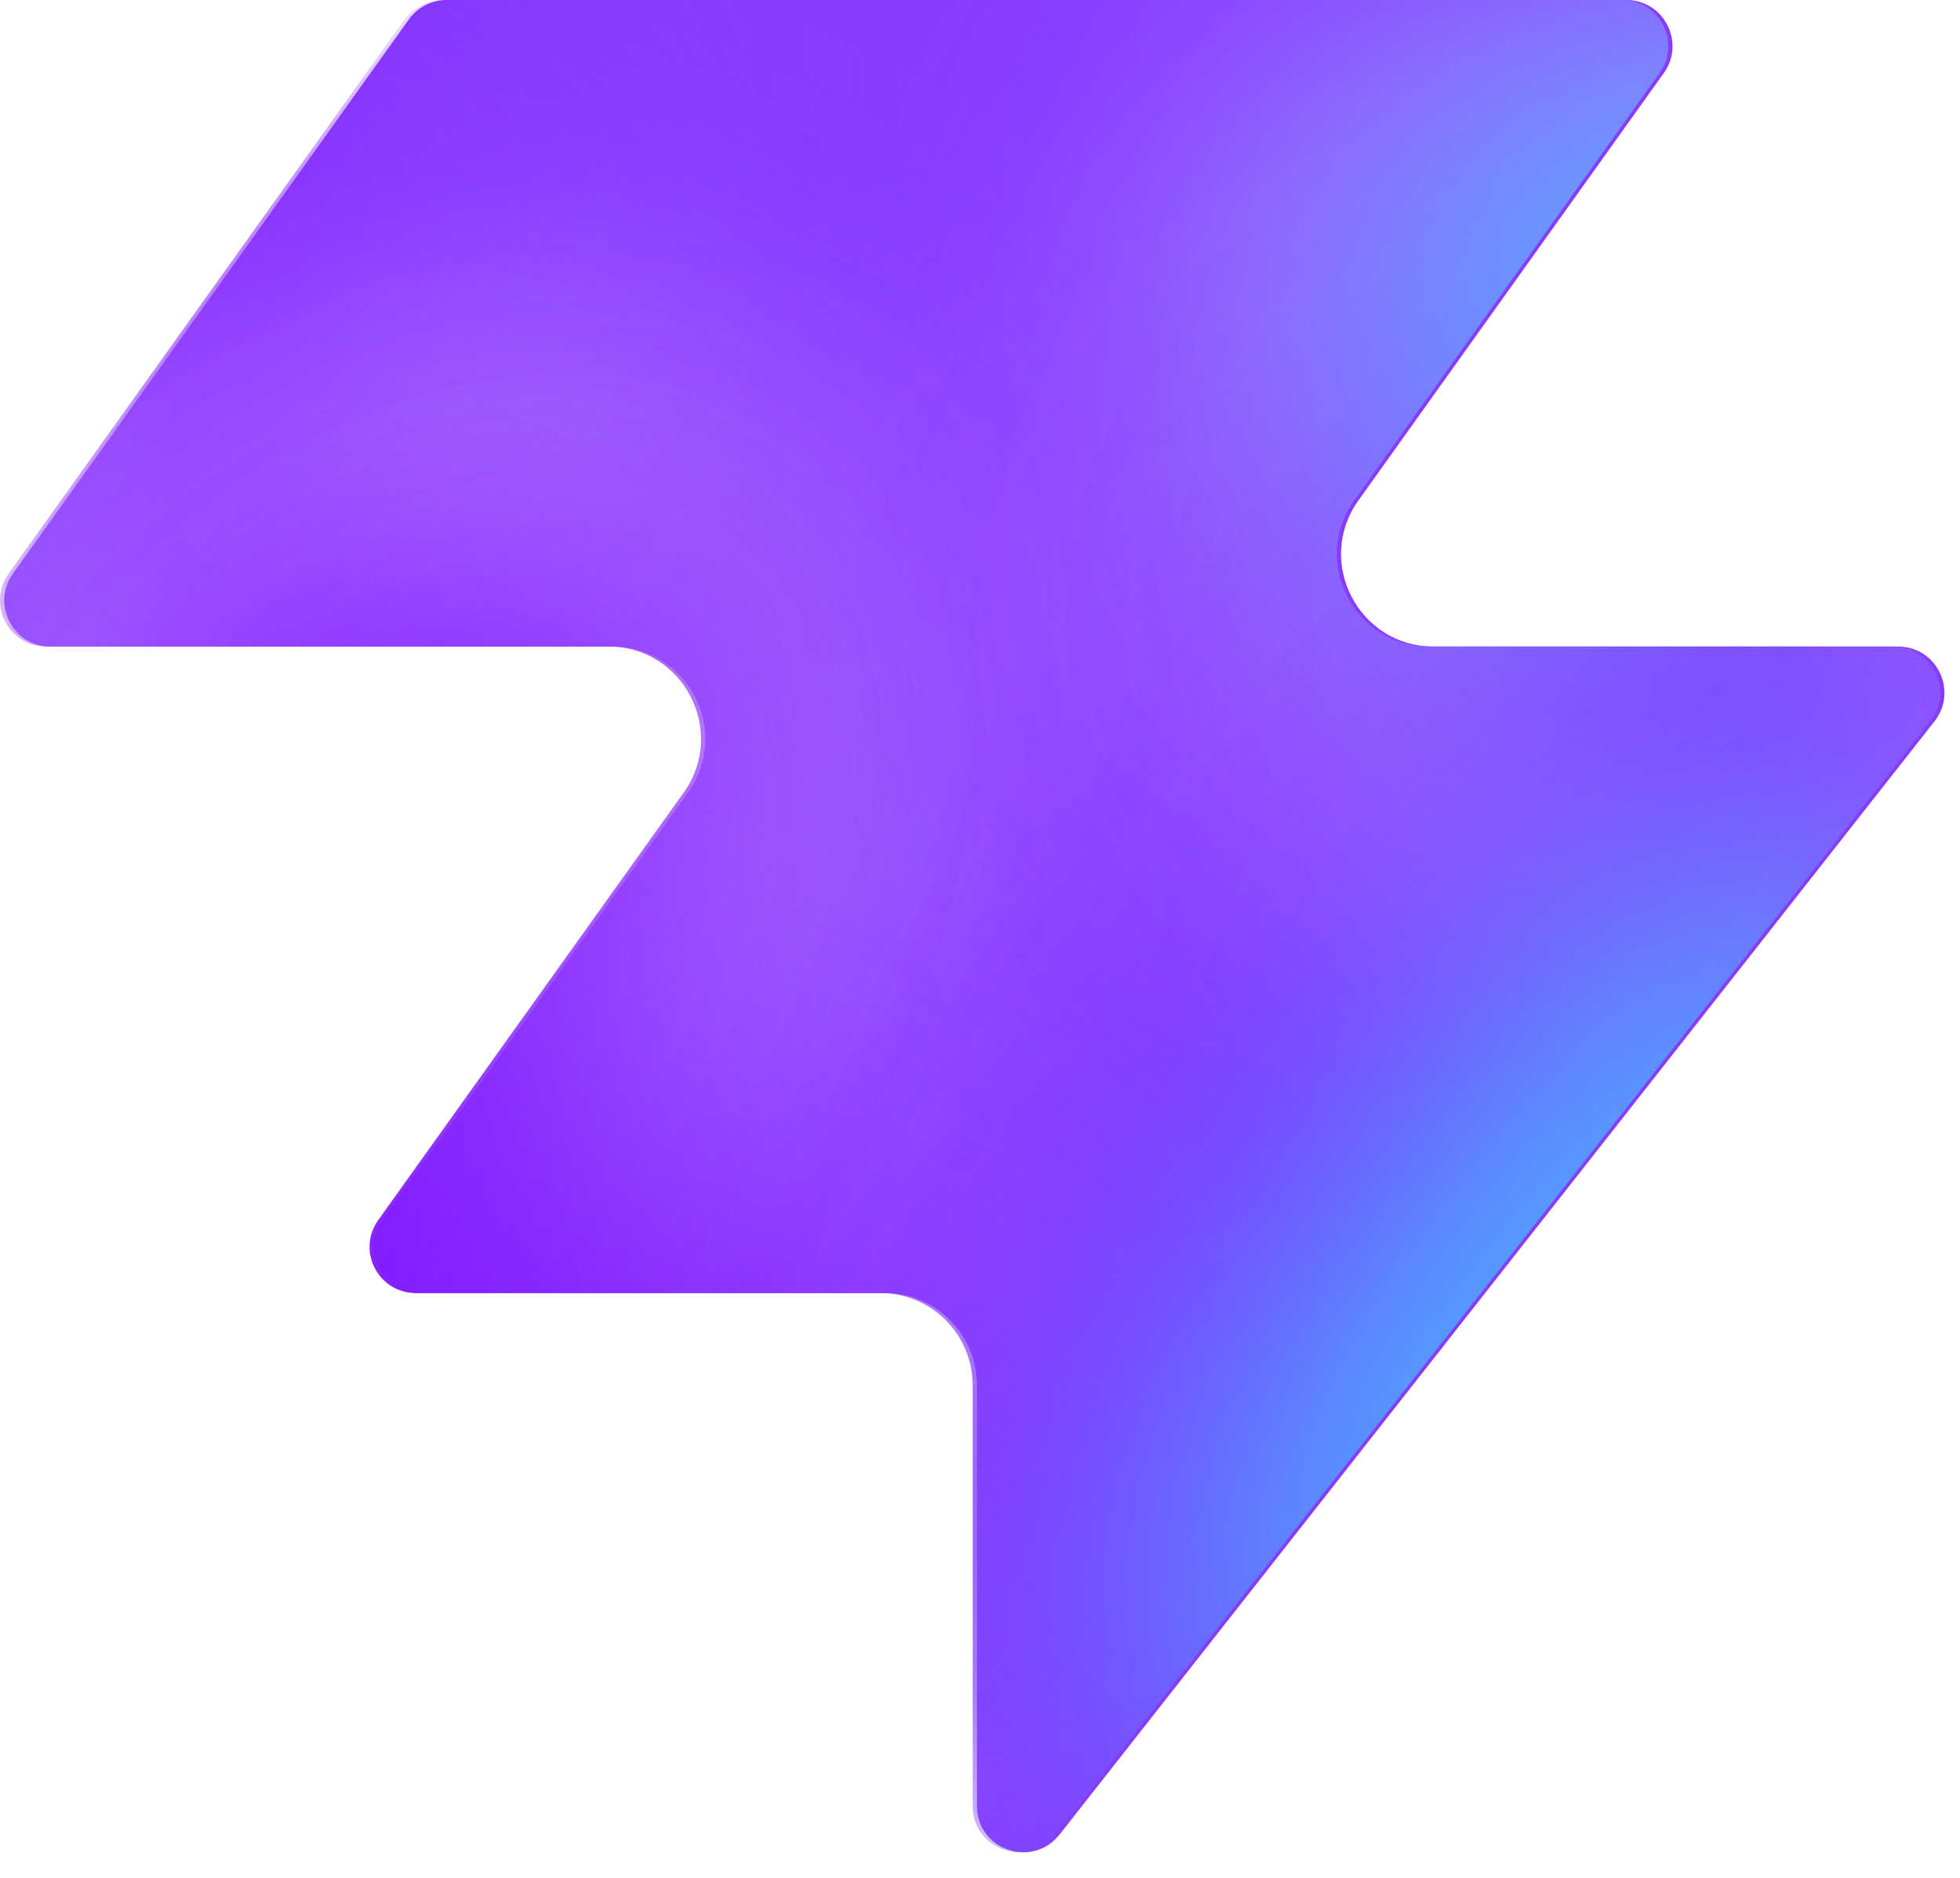
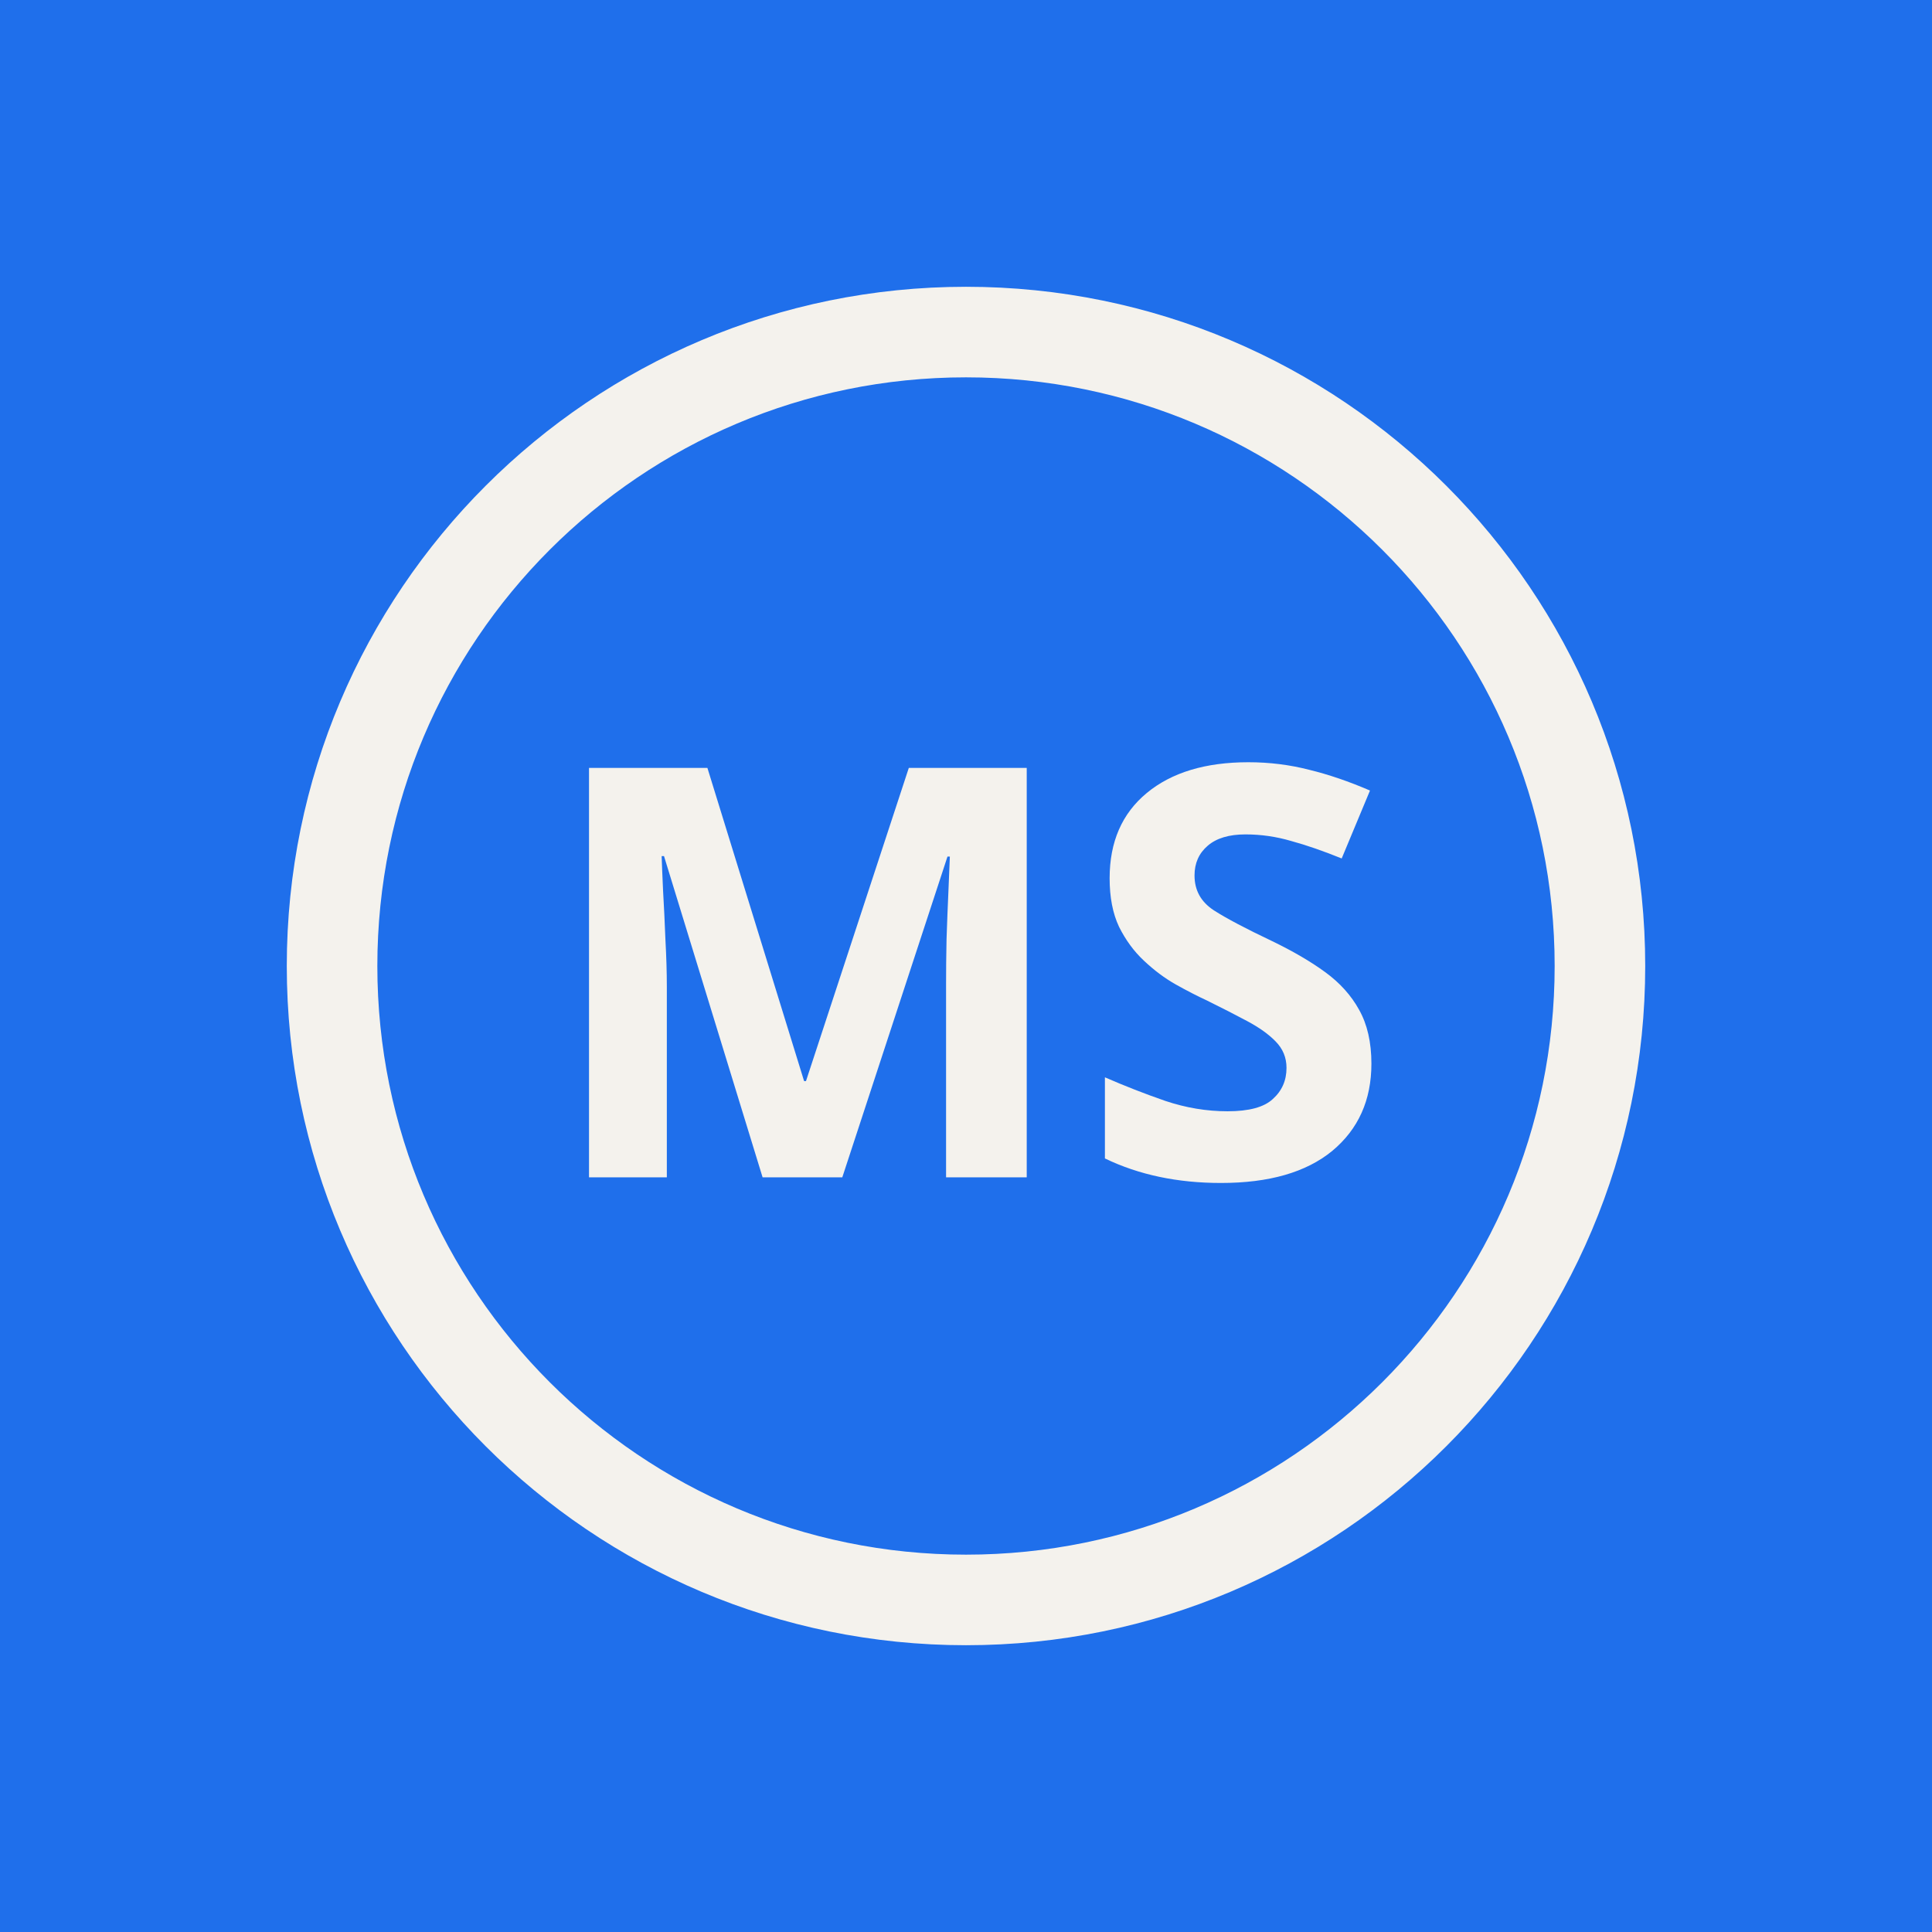
- <svg xmlns="http://www.w3.org/2000/svg" width="48" height="46" fill="none" viewBox="0 0 48 46">
-   <path fill="#863bff" d="M25.946 44.938c-.664.845-2.021.375-2.021-.698V33.937a2.26 2.26 0 0 0-2.262-2.262H10.287c-.92 0-1.456-1.04-.92-1.788l7.48-10.471c1.07-1.497 0-3.578-1.842-3.578H1.237c-.92 0-1.456-1.04-.92-1.788L10.013.474c.214-.297.556-.474.92-.474h28.894c.92 0 1.456 1.04.92 1.788l-7.48 10.471c-1.07 1.498 0 3.579 1.842 3.579h11.377c.943 0 1.473 1.088.89 1.83L25.947 44.94z" style="fill:#863bff;fill:color(display-p3 .525 .23 1);fill-opacity:1" />
-   <mask id="a" width="48" height="46" x="0" y="0" maskUnits="userSpaceOnUse" style="mask-type:alpha">
-     <path fill="#000" d="M25.842 44.938c-.664.844-2.021.375-2.021-.698V33.937a2.26 2.26 0 0 0-2.262-2.262H10.183c-.92 0-1.456-1.04-.92-1.788l7.48-10.471c1.07-1.498 0-3.579-1.842-3.579H1.133c-.92 0-1.456-1.04-.92-1.787L9.91.473c.214-.297.556-.474.92-.474h28.894c.92 0 1.456 1.04.92 1.788l-7.48 10.471c-1.07 1.498 0 3.578 1.842 3.578h11.377c.943 0 1.473 1.088.89 1.832L25.843 44.94z" style="fill:#000;fill-opacity:1" />
-   </mask>
-   <g mask="url(#a)">
-     <g filter="url(#b)">
-       <ellipse cx="5.508" cy="14.704" fill="#ede6ff" rx="5.508" ry="14.704" style="fill:#ede6ff;fill:color(display-p3 .927 .903 1);fill-opacity:1" transform="matrix(.00324 1 1 -.00324 -4.47 31.516)" />
-     </g>
-     <g filter="url(#c)">
-       <ellipse cx="10.399" cy="29.851" fill="#ede6ff" rx="10.399" ry="29.851" style="fill:#ede6ff;fill:color(display-p3 .927 .903 1);fill-opacity:1" transform="matrix(.00324 1 1 -.00324 -39.328 7.883)" />
-     </g>
-     <g filter="url(#d)">
-       <ellipse cx="5.508" cy="30.487" fill="#7e14ff" rx="5.508" ry="30.487" style="fill:#7e14ff;fill:color(display-p3 .492 .077 1);fill-opacity:1" transform="rotate(89.814 -25.913 -14.639)scale(1 -1)" />
-     </g>
-     <g filter="url(#e)">
-       <ellipse cx="5.508" cy="30.599" fill="#7e14ff" rx="5.508" ry="30.599" style="fill:#7e14ff;fill:color(display-p3 .492 .077 1);fill-opacity:1" transform="rotate(89.814 -32.644 -3.334)scale(1 -1)" />
-     </g>
-     <g filter="url(#f)">
-       <ellipse cx="5.508" cy="30.599" fill="#7e14ff" rx="5.508" ry="30.599" style="fill:#7e14ff;fill:color(display-p3 .492 .077 1);fill-opacity:1" transform="matrix(.00324 1 1 -.00324 -34.34 30.47)" />
-     </g>
-     <g filter="url(#g)">
-       <ellipse cx="14.072" cy="22.078" fill="#ede6ff" rx="14.072" ry="22.078" style="fill:#ede6ff;fill:color(display-p3 .927 .903 1);fill-opacity:1" transform="rotate(93.35 24.506 48.493)scale(-1 1)" />
-     </g>
-     <g filter="url(#h)">
-       <ellipse cx="3.47" cy="21.501" fill="#7e14ff" rx="3.47" ry="21.501" style="fill:#7e14ff;fill:color(display-p3 .492 .077 1);fill-opacity:1" transform="rotate(89.009 28.708 47.59)scale(-1 1)" />
-     </g>
-     <g filter="url(#i)">
-       <ellipse cx="3.47" cy="21.501" fill="#7e14ff" rx="3.47" ry="21.501" style="fill:#7e14ff;fill:color(display-p3 .492 .077 1);fill-opacity:1" transform="rotate(89.009 28.708 47.59)scale(-1 1)" />
-     </g>
-     <g filter="url(#j)">
-       <ellipse cx=".387" cy="8.972" fill="#7e14ff" rx="4.407" ry="29.108" style="fill:#7e14ff;fill:color(display-p3 .492 .077 1);fill-opacity:1" transform="rotate(39.51 .387 8.972)" />
-     </g>
-     <g filter="url(#k)">
-       <ellipse cx="47.523" cy="-6.092" fill="#7e14ff" rx="4.407" ry="29.108" style="fill:#7e14ff;fill:color(display-p3 .492 .077 1);fill-opacity:1" transform="rotate(37.892 47.523 -6.092)" />
-     </g>
-     <g filter="url(#l)">
-       <ellipse cx="41.412" cy="6.333" fill="#47bfff" rx="5.971" ry="9.665" style="fill:#47bfff;fill:color(display-p3 .28 .748 1);fill-opacity:1" transform="rotate(37.892 41.412 6.333)" />
-     </g>
-     <g filter="url(#m)">
-       <ellipse cx="-1.879" cy="38.332" fill="#7e14ff" rx="4.407" ry="29.108" style="fill:#7e14ff;fill:color(display-p3 .492 .077 1);fill-opacity:1" transform="rotate(37.892 -1.88 38.332)" />
-     </g>
-     <g filter="url(#n)">
-       <ellipse cx="-1.879" cy="38.332" fill="#7e14ff" rx="4.407" ry="29.108" style="fill:#7e14ff;fill:color(display-p3 .492 .077 1);fill-opacity:1" transform="rotate(37.892 -1.88 38.332)" />
-     </g>
-     <g filter="url(#o)">
-       <ellipse cx="35.651" cy="29.907" fill="#7e14ff" rx="4.407" ry="29.108" style="fill:#7e14ff;fill:color(display-p3 .492 .077 1);fill-opacity:1" transform="rotate(37.892 35.651 29.907)" />
-     </g>
-     <g filter="url(#p)">
-       <ellipse cx="38.418" cy="32.4" fill="#47bfff" rx="5.971" ry="15.297" style="fill:#47bfff;fill:color(display-p3 .28 .748 1);fill-opacity:1" transform="rotate(37.892 38.418 32.4)" />
-     </g>
-   </g>
-   <defs>
-     <filter id="b" width="60.045" height="41.654" x="-19.77" y="16.149" color-interpolation-filters="sRGB" filterUnits="userSpaceOnUse">
-       <feFlood flood-opacity="0" result="BackgroundImageFix" />
-       <feBlend in="SourceGraphic" in2="BackgroundImageFix" result="shape" />
-       <feGaussianBlur result="effect1_foregroundBlur_2002_17158" stdDeviation="7.659" />
-     </filter>
-     <filter id="c" width="90.34" height="51.437" x="-54.613" y="-7.533" color-interpolation-filters="sRGB" filterUnits="userSpaceOnUse">
-       <feFlood flood-opacity="0" result="BackgroundImageFix" />
-       <feBlend in="SourceGraphic" in2="BackgroundImageFix" result="shape" />
-       <feGaussianBlur result="effect1_foregroundBlur_2002_17158" stdDeviation="7.659" />
-     </filter>
-     <filter id="d" width="79.355" height="29.4" x="-49.64" y="2.03" color-interpolation-filters="sRGB" filterUnits="userSpaceOnUse">
-       <feFlood flood-opacity="0" result="BackgroundImageFix" />
-       <feBlend in="SourceGraphic" in2="BackgroundImageFix" result="shape" />
-       <feGaussianBlur result="effect1_foregroundBlur_2002_17158" stdDeviation="4.596" />
-     </filter>
-     <filter id="e" width="79.579" height="29.4" x="-45.045" y="20.029" color-interpolation-filters="sRGB" filterUnits="userSpaceOnUse">
-       <feFlood flood-opacity="0" result="BackgroundImageFix" />
-       <feBlend in="SourceGraphic" in2="BackgroundImageFix" result="shape" />
-       <feGaussianBlur result="effect1_foregroundBlur_2002_17158" stdDeviation="4.596" />
-     </filter>
-     <filter id="f" width="79.579" height="29.4" x="-43.513" y="21.178" color-interpolation-filters="sRGB" filterUnits="userSpaceOnUse">
-       <feFlood flood-opacity="0" result="BackgroundImageFix" />
-       <feBlend in="SourceGraphic" in2="BackgroundImageFix" result="shape" />
-       <feGaussianBlur result="effect1_foregroundBlur_2002_17158" stdDeviation="4.596" />
-     </filter>
-     <filter id="g" width="74.749" height="58.852" x="15.756" y="-17.901" color-interpolation-filters="sRGB" filterUnits="userSpaceOnUse">
-       <feFlood flood-opacity="0" result="BackgroundImageFix" />
-       <feBlend in="SourceGraphic" in2="BackgroundImageFix" result="shape" />
-       <feGaussianBlur result="effect1_foregroundBlur_2002_17158" stdDeviation="7.659" />
-     </filter>
-     <filter id="h" width="61.377" height="25.362" x="23.548" y="2.284" color-interpolation-filters="sRGB" filterUnits="userSpaceOnUse">
-       <feFlood flood-opacity="0" result="BackgroundImageFix" />
-       <feBlend in="SourceGraphic" in2="BackgroundImageFix" result="shape" />
-       <feGaussianBlur result="effect1_foregroundBlur_2002_17158" stdDeviation="4.596" />
-     </filter>
-     <filter id="i" width="61.377" height="25.362" x="23.548" y="2.284" color-interpolation-filters="sRGB" filterUnits="userSpaceOnUse">
-       <feFlood flood-opacity="0" result="BackgroundImageFix" />
-       <feBlend in="SourceGraphic" in2="BackgroundImageFix" result="shape" />
-       <feGaussianBlur result="effect1_foregroundBlur_2002_17158" stdDeviation="4.596" />
-     </filter>
-     <filter id="j" width="56.045" height="63.649" x="-27.636" y="-22.853" color-interpolation-filters="sRGB" filterUnits="userSpaceOnUse">
-       <feFlood flood-opacity="0" result="BackgroundImageFix" />
-       <feBlend in="SourceGraphic" in2="BackgroundImageFix" result="shape" />
-       <feGaussianBlur result="effect1_foregroundBlur_2002_17158" stdDeviation="4.596" />
-     </filter>
-     <filter id="k" width="54.814" height="64.646" x="20.116" y="-38.415" color-interpolation-filters="sRGB" filterUnits="userSpaceOnUse">
-       <feFlood flood-opacity="0" result="BackgroundImageFix" />
-       <feBlend in="SourceGraphic" in2="BackgroundImageFix" result="shape" />
-       <feGaussianBlur result="effect1_foregroundBlur_2002_17158" stdDeviation="4.596" />
-     </filter>
-     <filter id="l" width="33.541" height="35.313" x="24.641" y="-11.323" color-interpolation-filters="sRGB" filterUnits="userSpaceOnUse">
-       <feFlood flood-opacity="0" result="BackgroundImageFix" />
-       <feBlend in="SourceGraphic" in2="BackgroundImageFix" result="shape" />
-       <feGaussianBlur result="effect1_foregroundBlur_2002_17158" stdDeviation="4.596" />
-     </filter>
-     <filter id="m" width="54.814" height="64.646" x="-29.286" y="6.009" color-interpolation-filters="sRGB" filterUnits="userSpaceOnUse">
-       <feFlood flood-opacity="0" result="BackgroundImageFix" />
-       <feBlend in="SourceGraphic" in2="BackgroundImageFix" result="shape" />
-       <feGaussianBlur result="effect1_foregroundBlur_2002_17158" stdDeviation="4.596" />
-     </filter>
-     <filter id="n" width="54.814" height="64.646" x="-29.286" y="6.009" color-interpolation-filters="sRGB" filterUnits="userSpaceOnUse">
-       <feFlood flood-opacity="0" result="BackgroundImageFix" />
-       <feBlend in="SourceGraphic" in2="BackgroundImageFix" result="shape" />
-       <feGaussianBlur result="effect1_foregroundBlur_2002_17158" stdDeviation="4.596" />
-     </filter>
-     <filter id="o" width="54.814" height="64.646" x="8.244" y="-2.416" color-interpolation-filters="sRGB" filterUnits="userSpaceOnUse">
-       <feFlood flood-opacity="0" result="BackgroundImageFix" />
-       <feBlend in="SourceGraphic" in2="BackgroundImageFix" result="shape" />
-       <feGaussianBlur result="effect1_foregroundBlur_2002_17158" stdDeviation="4.596" />
-     </filter>
-     <filter id="p" width="39.409" height="43.623" x="18.713" y="10.588" color-interpolation-filters="sRGB" filterUnits="userSpaceOnUse">
-       <feFlood flood-opacity="0" result="BackgroundImageFix" />
-       <feBlend in="SourceGraphic" in2="BackgroundImageFix" result="shape" />
-       <feGaussianBlur result="effect1_foregroundBlur_2002_17158" stdDeviation="4.596" />
-     </filter>
-   </defs>
+ <svg xmlns="http://www.w3.org/2000/svg" viewBox="0 0 64 64">
+   <rect width="64" height="64" fill="#1f6feb" />
+   <circle cx="32" cy="32" r="21" fill="none" stroke="#f4f2ed" stroke-width="3" />
+   <text x="32" y="39" font-family="Archivo Black, Impact, sans-serif" font-size="19" font-weight="900" fill="#f4f2ed" text-anchor="middle">MS</text>
</svg>
